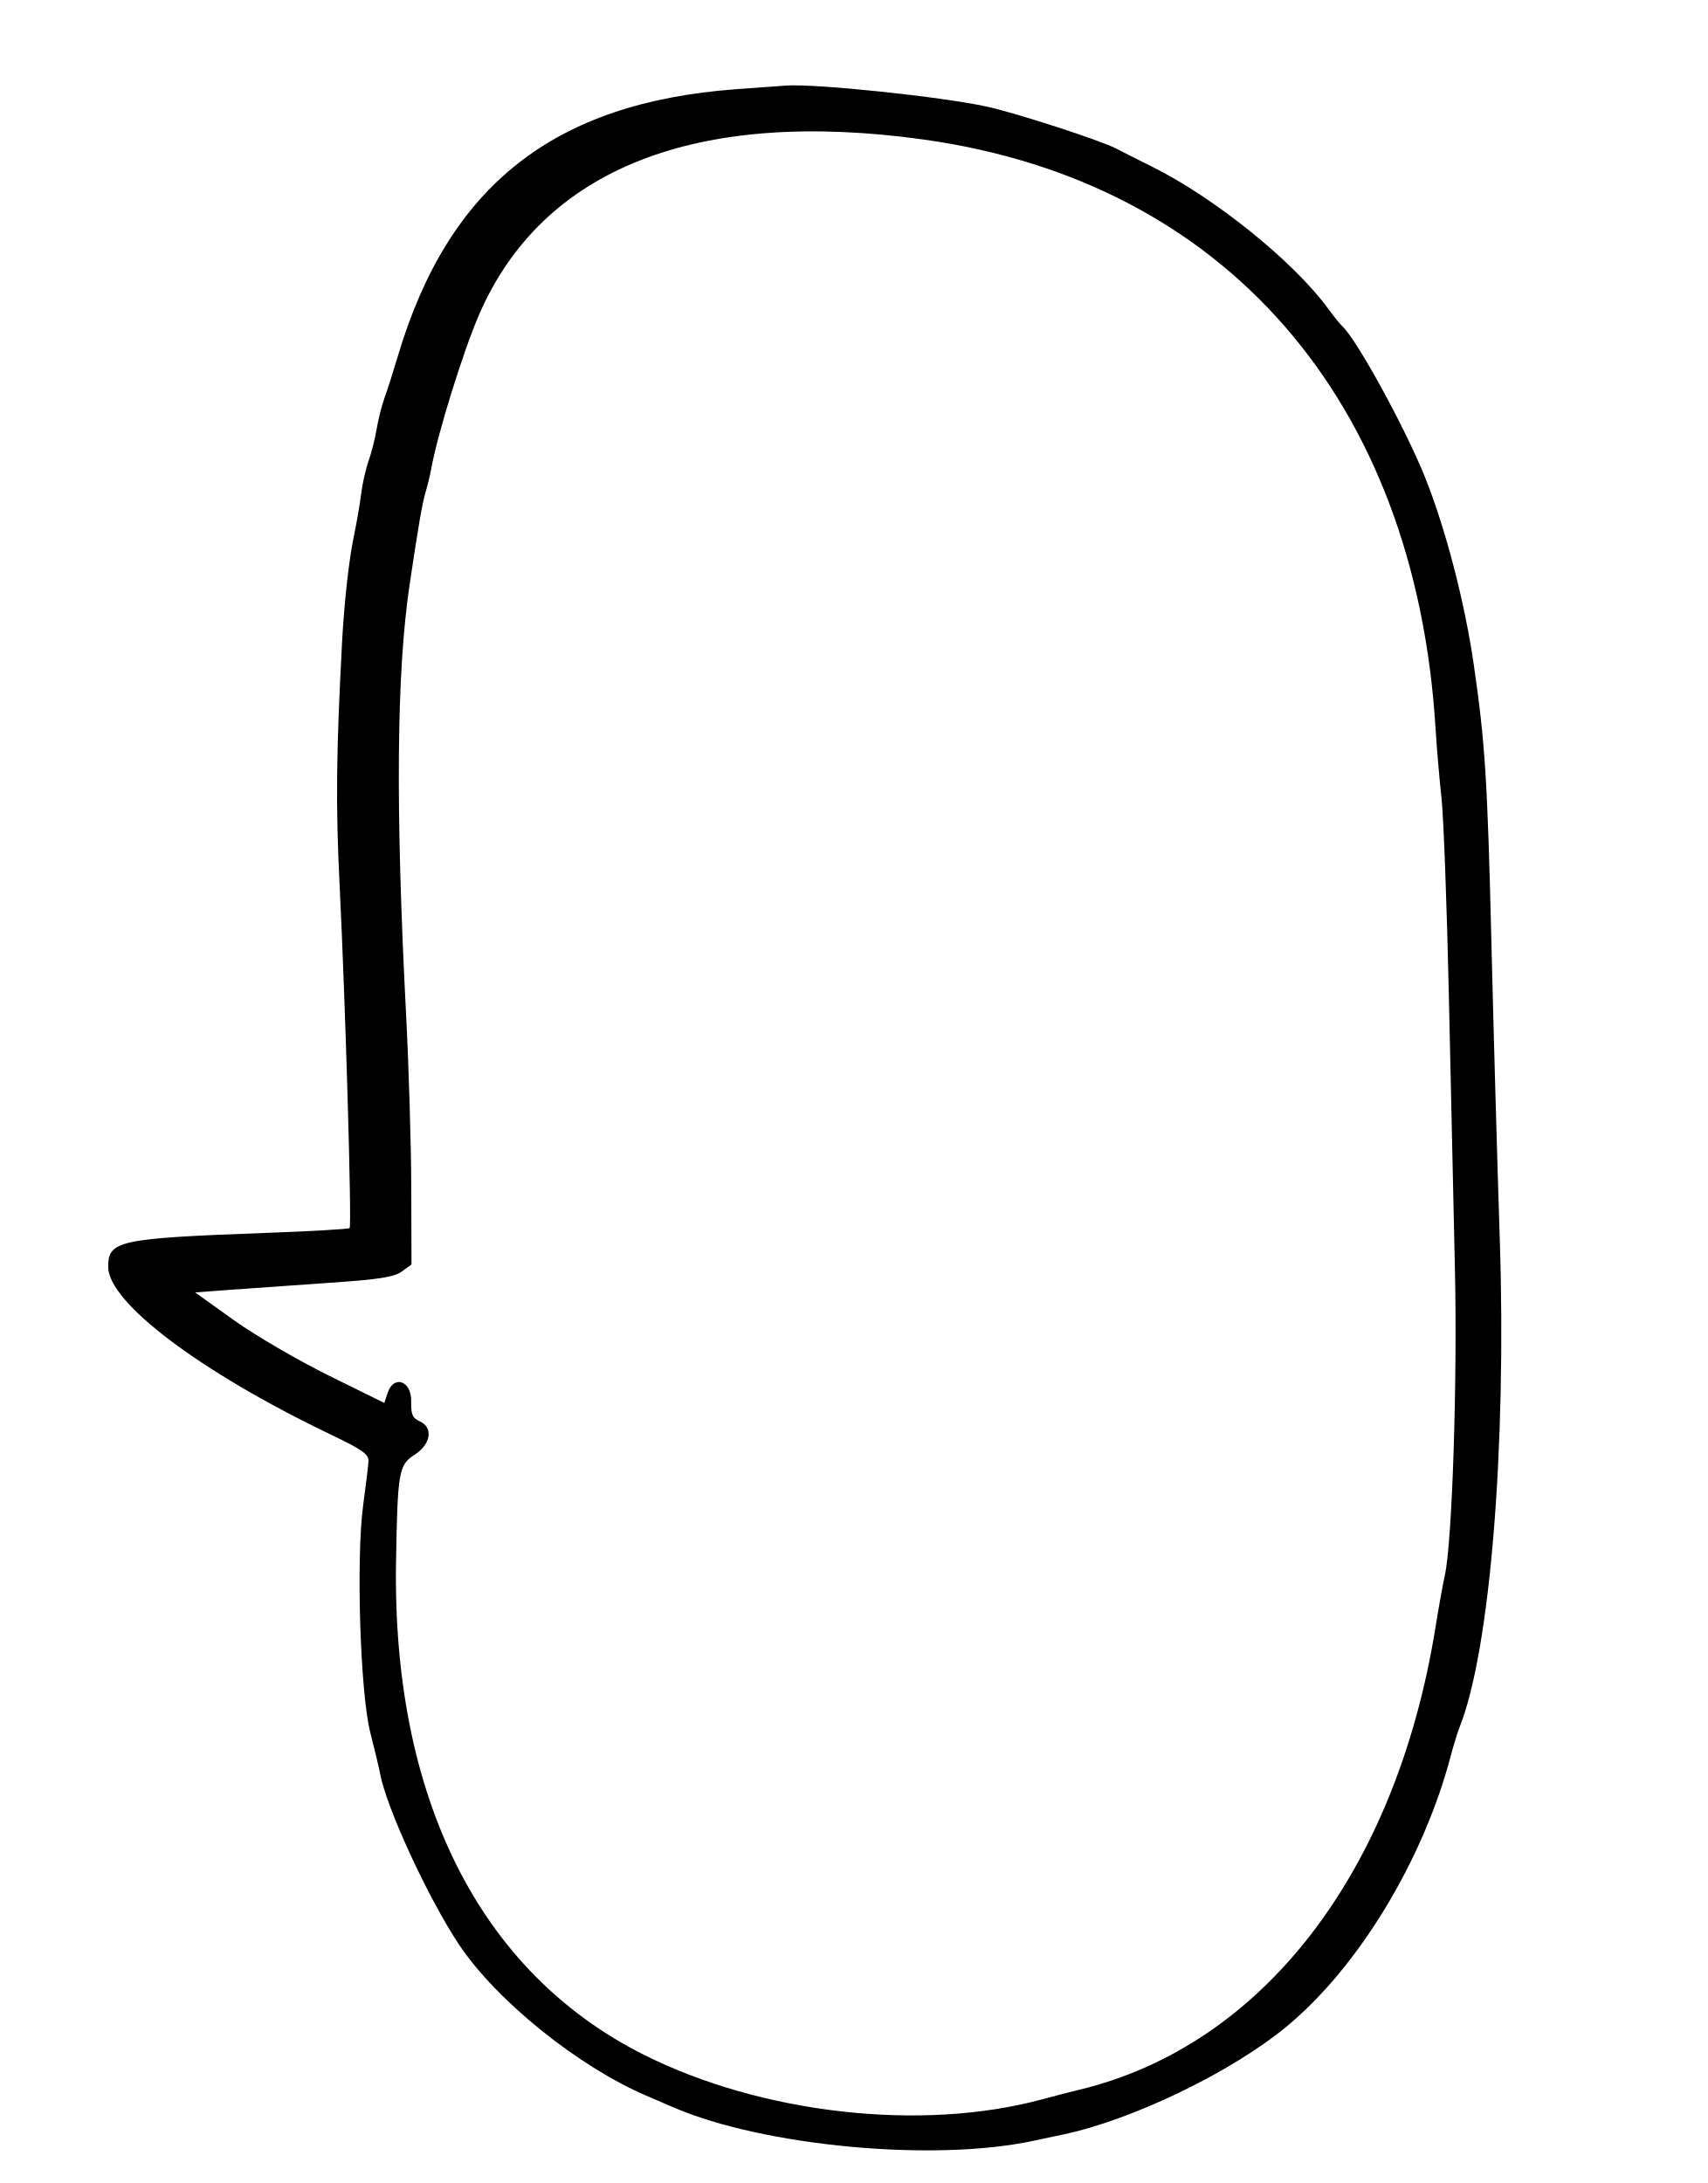
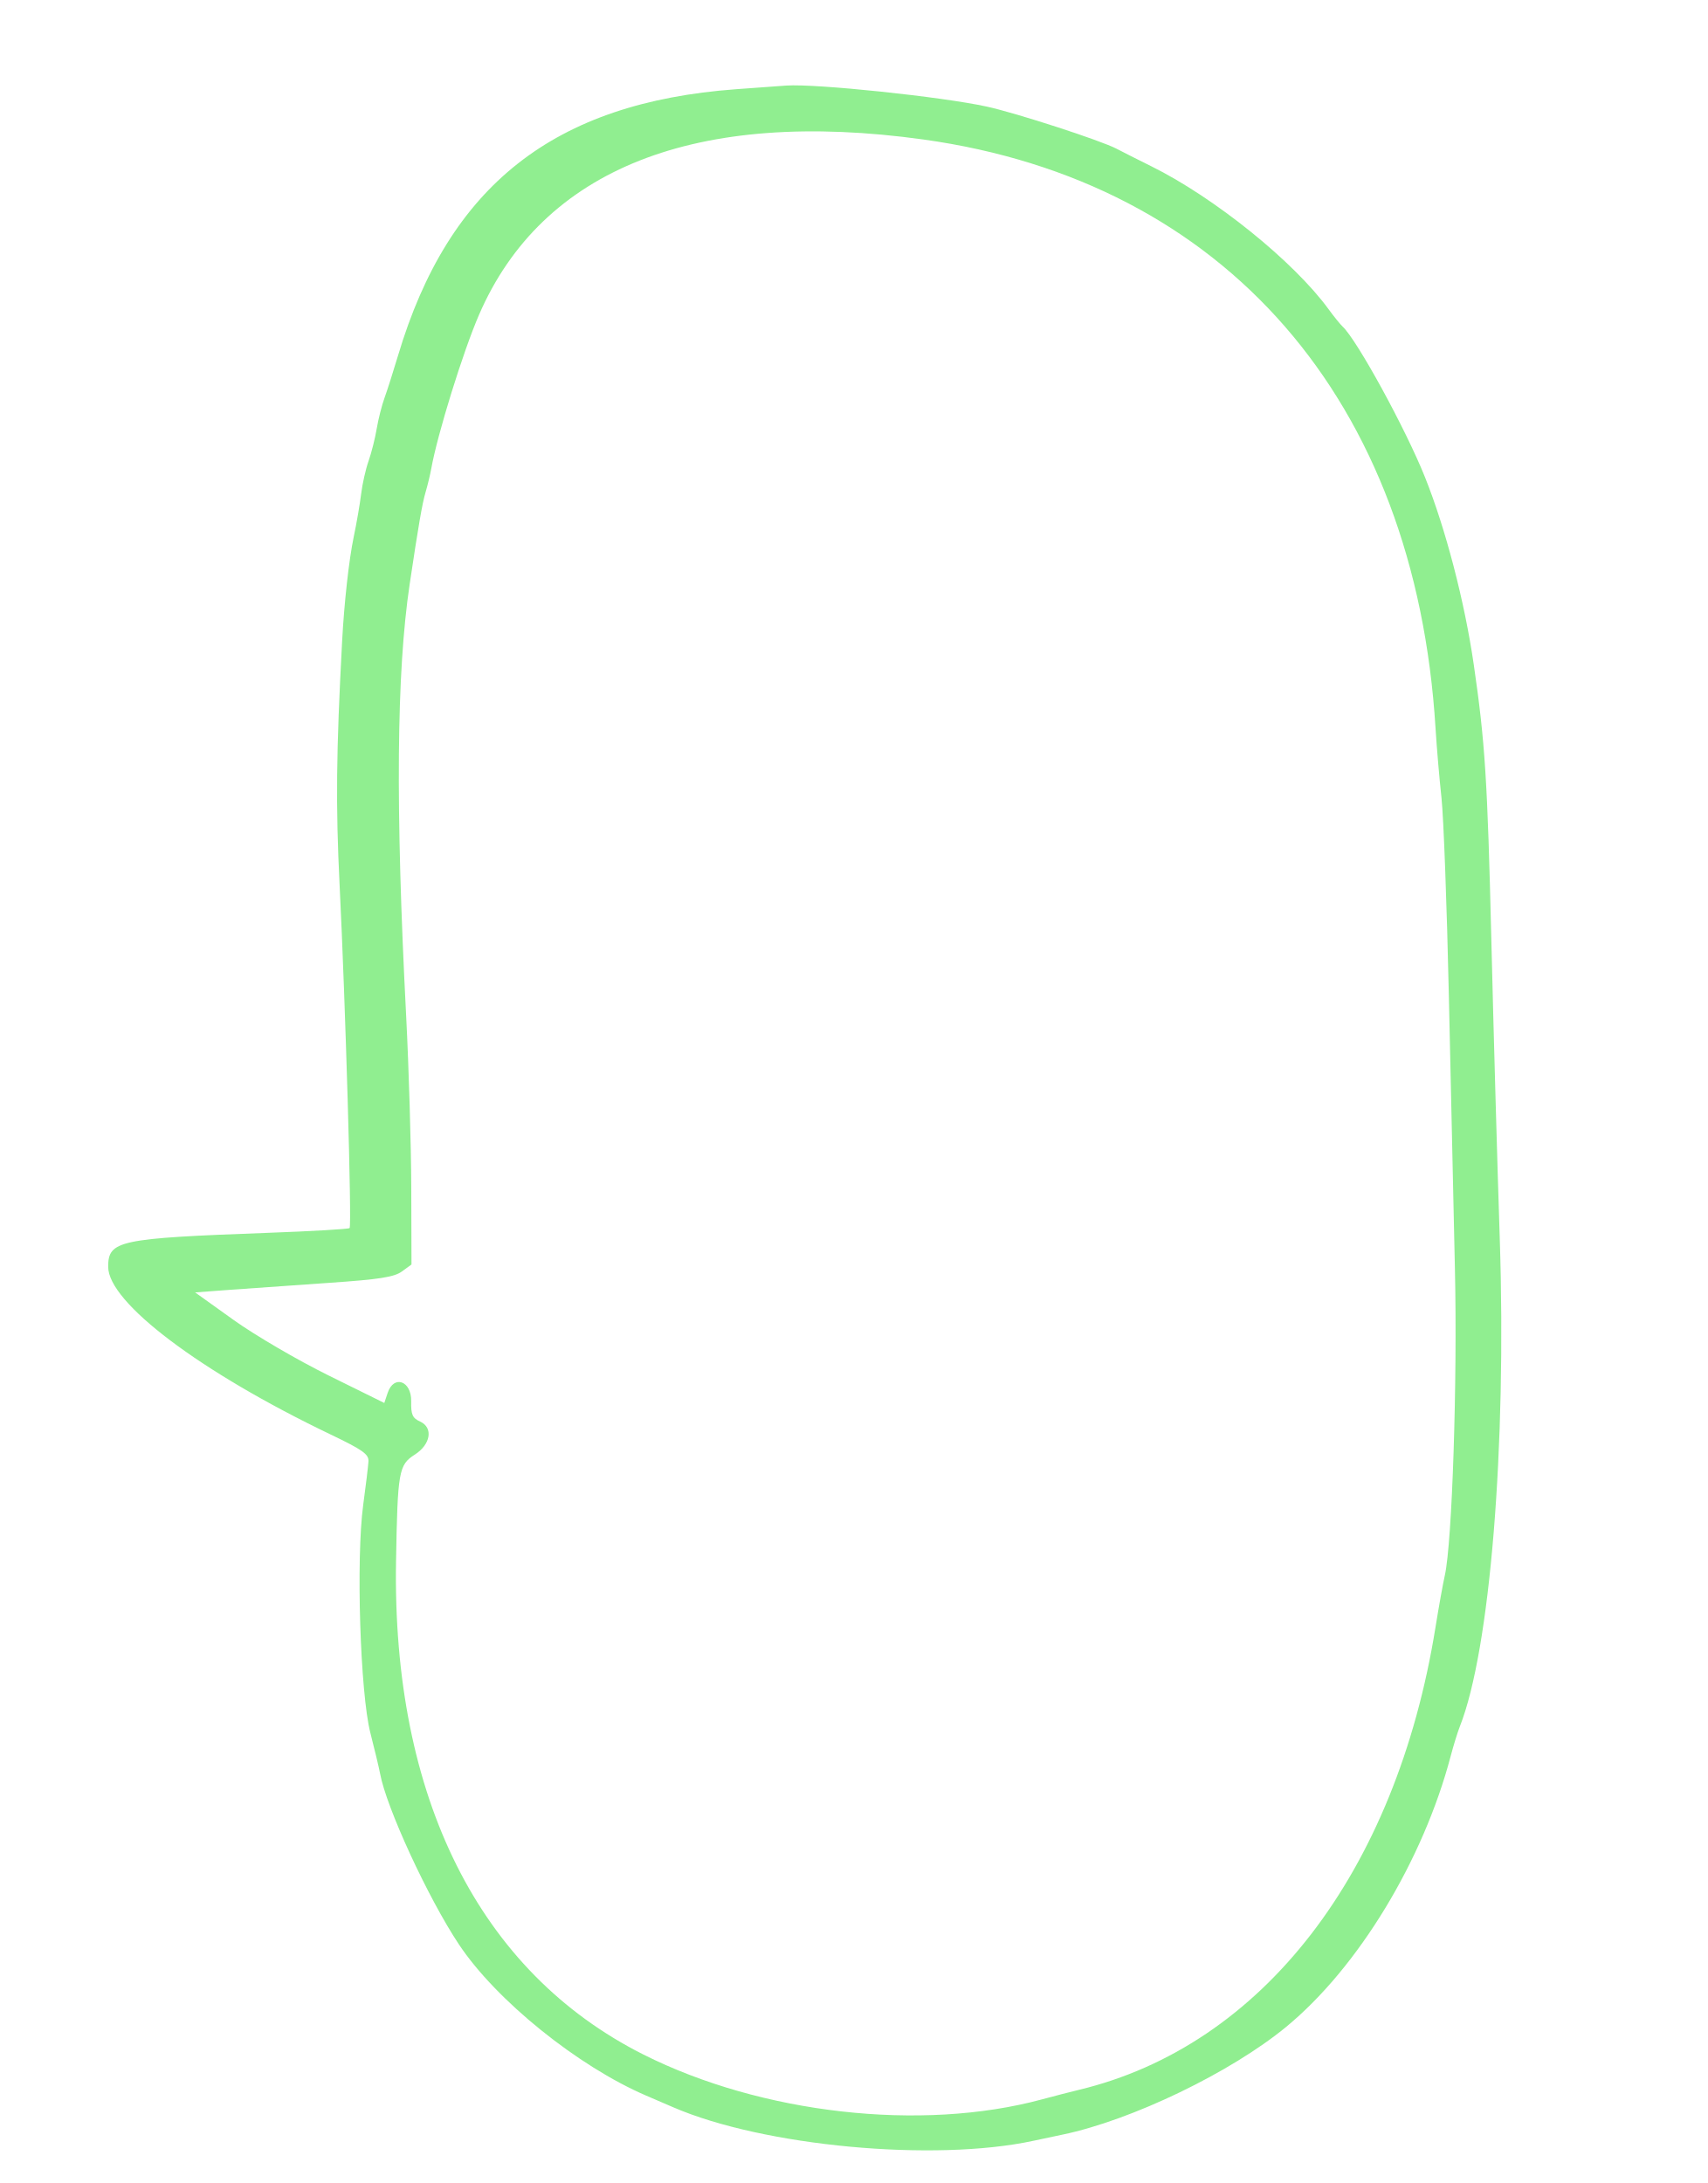
<svg xmlns="http://www.w3.org/2000/svg" id="svg" version="1.1" width="400" height="511.312" viewBox="0, 0, 400,511.312">
  <g id="svgg">
-     <path id="path0" d="M172.398 20.897 C 129.744 24.037,105.127 43.429,93.234 83.258 C 92.120 86.991,90.689 91.471,90.056 93.213 C 89.423 94.955,88.600 98.207,88.228 100.441 C 87.856 102.674,87.000 106.064,86.326 107.974 C 85.652 109.885,84.870 113.352,84.589 115.679 C 84.307 118.006,83.521 122.557,82.841 125.792 C 81.739 131.035,80.611 141.203,80.130 150.226 C 78.741 176.324,78.614 188.548,79.540 207.240 C 80.913 234.944,82.435 287.098,81.886 287.646 C 81.651 287.881,73.006 288.384,62.675 288.763 C 27.747 290.045,25.339 290.559,25.339 296.729 C 25.339 305.091,46.929 321.369,77.376 335.963 C 85.011 339.623,86.406 340.617,86.301 342.322 C 86.233 343.434,85.679 348.009,85.070 352.489 C 83.369 365.010,84.360 396.561,86.747 405.882 C 87.767 409.864,88.788 414.140,89.016 415.385 C 90.480 423.365,100.262 444.566,107.500 455.446 C 116.196 468.517,135.331 483.964,151.357 490.850 C 153.224 491.652,156.075 492.880,157.692 493.578 C 178.860 502.724,218.814 506.436,242.081 501.419 C 244.072 500.990,247.127 500.342,248.869 499.979 C 265.080 496.606,288.324 485.405,301.272 474.726 C 318.110 460.840,333.344 435.755,339.784 411.312 C 340.439 408.824,341.404 405.704,341.928 404.381 C 349.004 386.487,352.888 338.994,351.275 290.076 C 350.700 272.638,349.811 241.063,349.299 219.910 C 348.397 182.650,347.833 173.846,345.187 155.656 C 343.037 140.882,338.616 123.896,333.762 111.765 C 329.227 100.430,317.817 79.576,314.452 76.471 C 313.913 75.973,312.431 74.139,311.158 72.395 C 303.025 61.246,284.451 46.271,269.683 38.957 C 266.448 37.354,262.780 35.503,261.532 34.842 C 257.935 32.938,238.019 26.468,231.145 24.970 C 220.474 22.645,191.120 19.565,184.163 20.041 C 183.167 20.109,177.873 20.494,172.398 20.897 M216.290 32.676 C 286.915 42.494,331.523 93.784,336.235 170.588 C 336.510 175.068,337.137 182.398,337.627 186.878 C 338.118 191.357,338.893 212.127,339.349 233.032 C 339.806 253.937,340.447 282.851,340.774 297.285 C 341.370 323.586,340.132 361.235,338.419 368.939 C 337.956 371.019,336.967 376.517,336.221 381.157 C 326.979 438.621,295.683 479.201,252.664 489.502 C 250.825 489.942,246.929 490.948,244.006 491.737 C 215.797 499.351,178.348 495.130,150.696 481.219 C 112.303 461.905,91.806 421.002,92.762 365.611 C 93.125 344.627,93.392 343.109,97.146 340.712 C 100.887 338.323,101.525 334.387,98.403 332.964 C 96.599 332.142,96.247 331.342,96.308 328.205 C 96.399 323.427,92.233 321.943,90.800 326.244 L 90.012 328.608 76.906 322.139 C 69.698 318.580,59.729 312.755,54.751 309.192 L 45.701 302.715 53.846 302.109 C 58.326 301.776,68.710 301.045,76.923 300.484 C 88.797 299.675,92.319 299.129,94.118 297.821 L 96.380 296.176 96.328 278.178 C 96.300 268.280,95.762 250.204,95.132 238.009 C 92.602 189.013,92.855 157.618,95.948 136.874 C 98.011 123.034,98.898 117.909,99.694 115.227 C 100.163 113.648,100.753 111.204,101.005 109.797 C 102.449 101.726,108.439 82.420,112.187 73.756 C 126.999 39.513,163.074 25.277,216.290 32.676 " stroke="none" fill="#000000" fill-rule="evenodd" />
+     <path id="path0" d="M172.398 20.897 C 129.744 24.037,105.127 43.429,93.234 83.258 C 92.120 86.991,90.689 91.471,90.056 93.213 C 89.423 94.955,88.600 98.207,88.228 100.441 C 87.856 102.674,87.000 106.064,86.326 107.974 C 85.652 109.885,84.870 113.352,84.589 115.679 C 84.307 118.006,83.521 122.557,82.841 125.792 C 81.739 131.035,80.611 141.203,80.130 150.226 C 78.741 176.324,78.614 188.548,79.540 207.240 C 80.913 234.944,82.435 287.098,81.886 287.646 C 81.651 287.881,73.006 288.384,62.675 288.763 C 27.747 290.045,25.339 290.559,25.339 296.729 C 25.339 305.091,46.929 321.369,77.376 335.963 C 85.011 339.623,86.406 340.617,86.301 342.322 C 86.233 343.434,85.679 348.009,85.070 352.489 C 83.369 365.010,84.360 396.561,86.747 405.882 C 87.767 409.864,88.788 414.140,89.016 415.385 C 90.480 423.365,100.262 444.566,107.500 455.446 C 116.196 468.517,135.331 483.964,151.357 490.850 C 153.224 491.652,156.075 492.880,157.692 493.578 C 178.860 502.724,218.814 506.436,242.081 501.419 C 244.072 500.990,247.127 500.342,248.869 499.979 C 265.080 496.606,288.324 485.405,301.272 474.726 C 318.110 460.840,333.344 435.755,339.784 411.312 C 340.439 408.824,341.404 405.704,341.928 404.381 C 349.004 386.487,352.888 338.994,351.275 290.076 C 350.700 272.638,349.811 241.063,349.299 219.910 C 348.397 182.650,347.833 173.846,345.187 155.656 C 343.037 140.882,338.616 123.896,333.762 111.765 C 329.227 100.430,317.817 79.576,314.452 76.471 C 313.913 75.973,312.431 74.139,311.158 72.395 C 303.025 61.246,284.451 46.271,269.683 38.957 C 266.448 37.354,262.780 35.503,261.532 34.842 C 257.935 32.938,238.019 26.468,231.145 24.970 C 220.474 22.645,191.120 19.565,184.163 20.041 C 183.167 20.109,177.873 20.494,172.398 20.897 M216.290 32.676 C 286.915 42.494,331.523 93.784,336.235 170.588 C 336.510 175.068,337.137 182.398,337.627 186.878 C 338.118 191.357,338.893 212.127,339.349 233.032 C 339.806 253.937,340.447 282.851,340.774 297.285 C 341.370 323.586,340.132 361.235,338.419 368.939 C 337.956 371.019,336.967 376.517,336.221 381.157 C 326.979 438.621,295.683 479.201,252.664 489.502 C 250.825 489.942,246.929 490.948,244.006 491.737 C 215.797 499.351,178.348 495.130,150.696 481.219 C 112.303 461.905,91.806 421.002,92.762 365.611 C 93.125 344.627,93.392 343.109,97.146 340.712 C 100.887 338.323,101.525 334.387,98.403 332.964 C 96.599 332.142,96.247 331.342,96.308 328.205 C 96.399 323.427,92.233 321.943,90.800 326.244 L 90.012 328.608 76.906 322.139 C 69.698 318.580,59.729 312.755,54.751 309.192 L 45.701 302.715 53.846 302.109 C 58.326 301.776,68.710 301.045,76.923 300.484 C 88.797 299.675,92.319 299.129,94.118 297.821 L 96.380 296.176 96.328 278.178 C 96.300 268.280,95.762 250.204,95.132 238.009 C 92.602 189.013,92.855 157.618,95.948 136.874 C 98.011 123.034,98.898 117.909,99.694 115.227 C 100.163 113.648,100.753 111.204,101.005 109.797 C 102.449 101.726,108.439 82.420,112.187 73.756 C 126.999 39.513,163.074 25.277,216.290 32.676 " stroke="none" fill="#90EE90" fill-rule="evenodd" />
  </g>
</svg>
